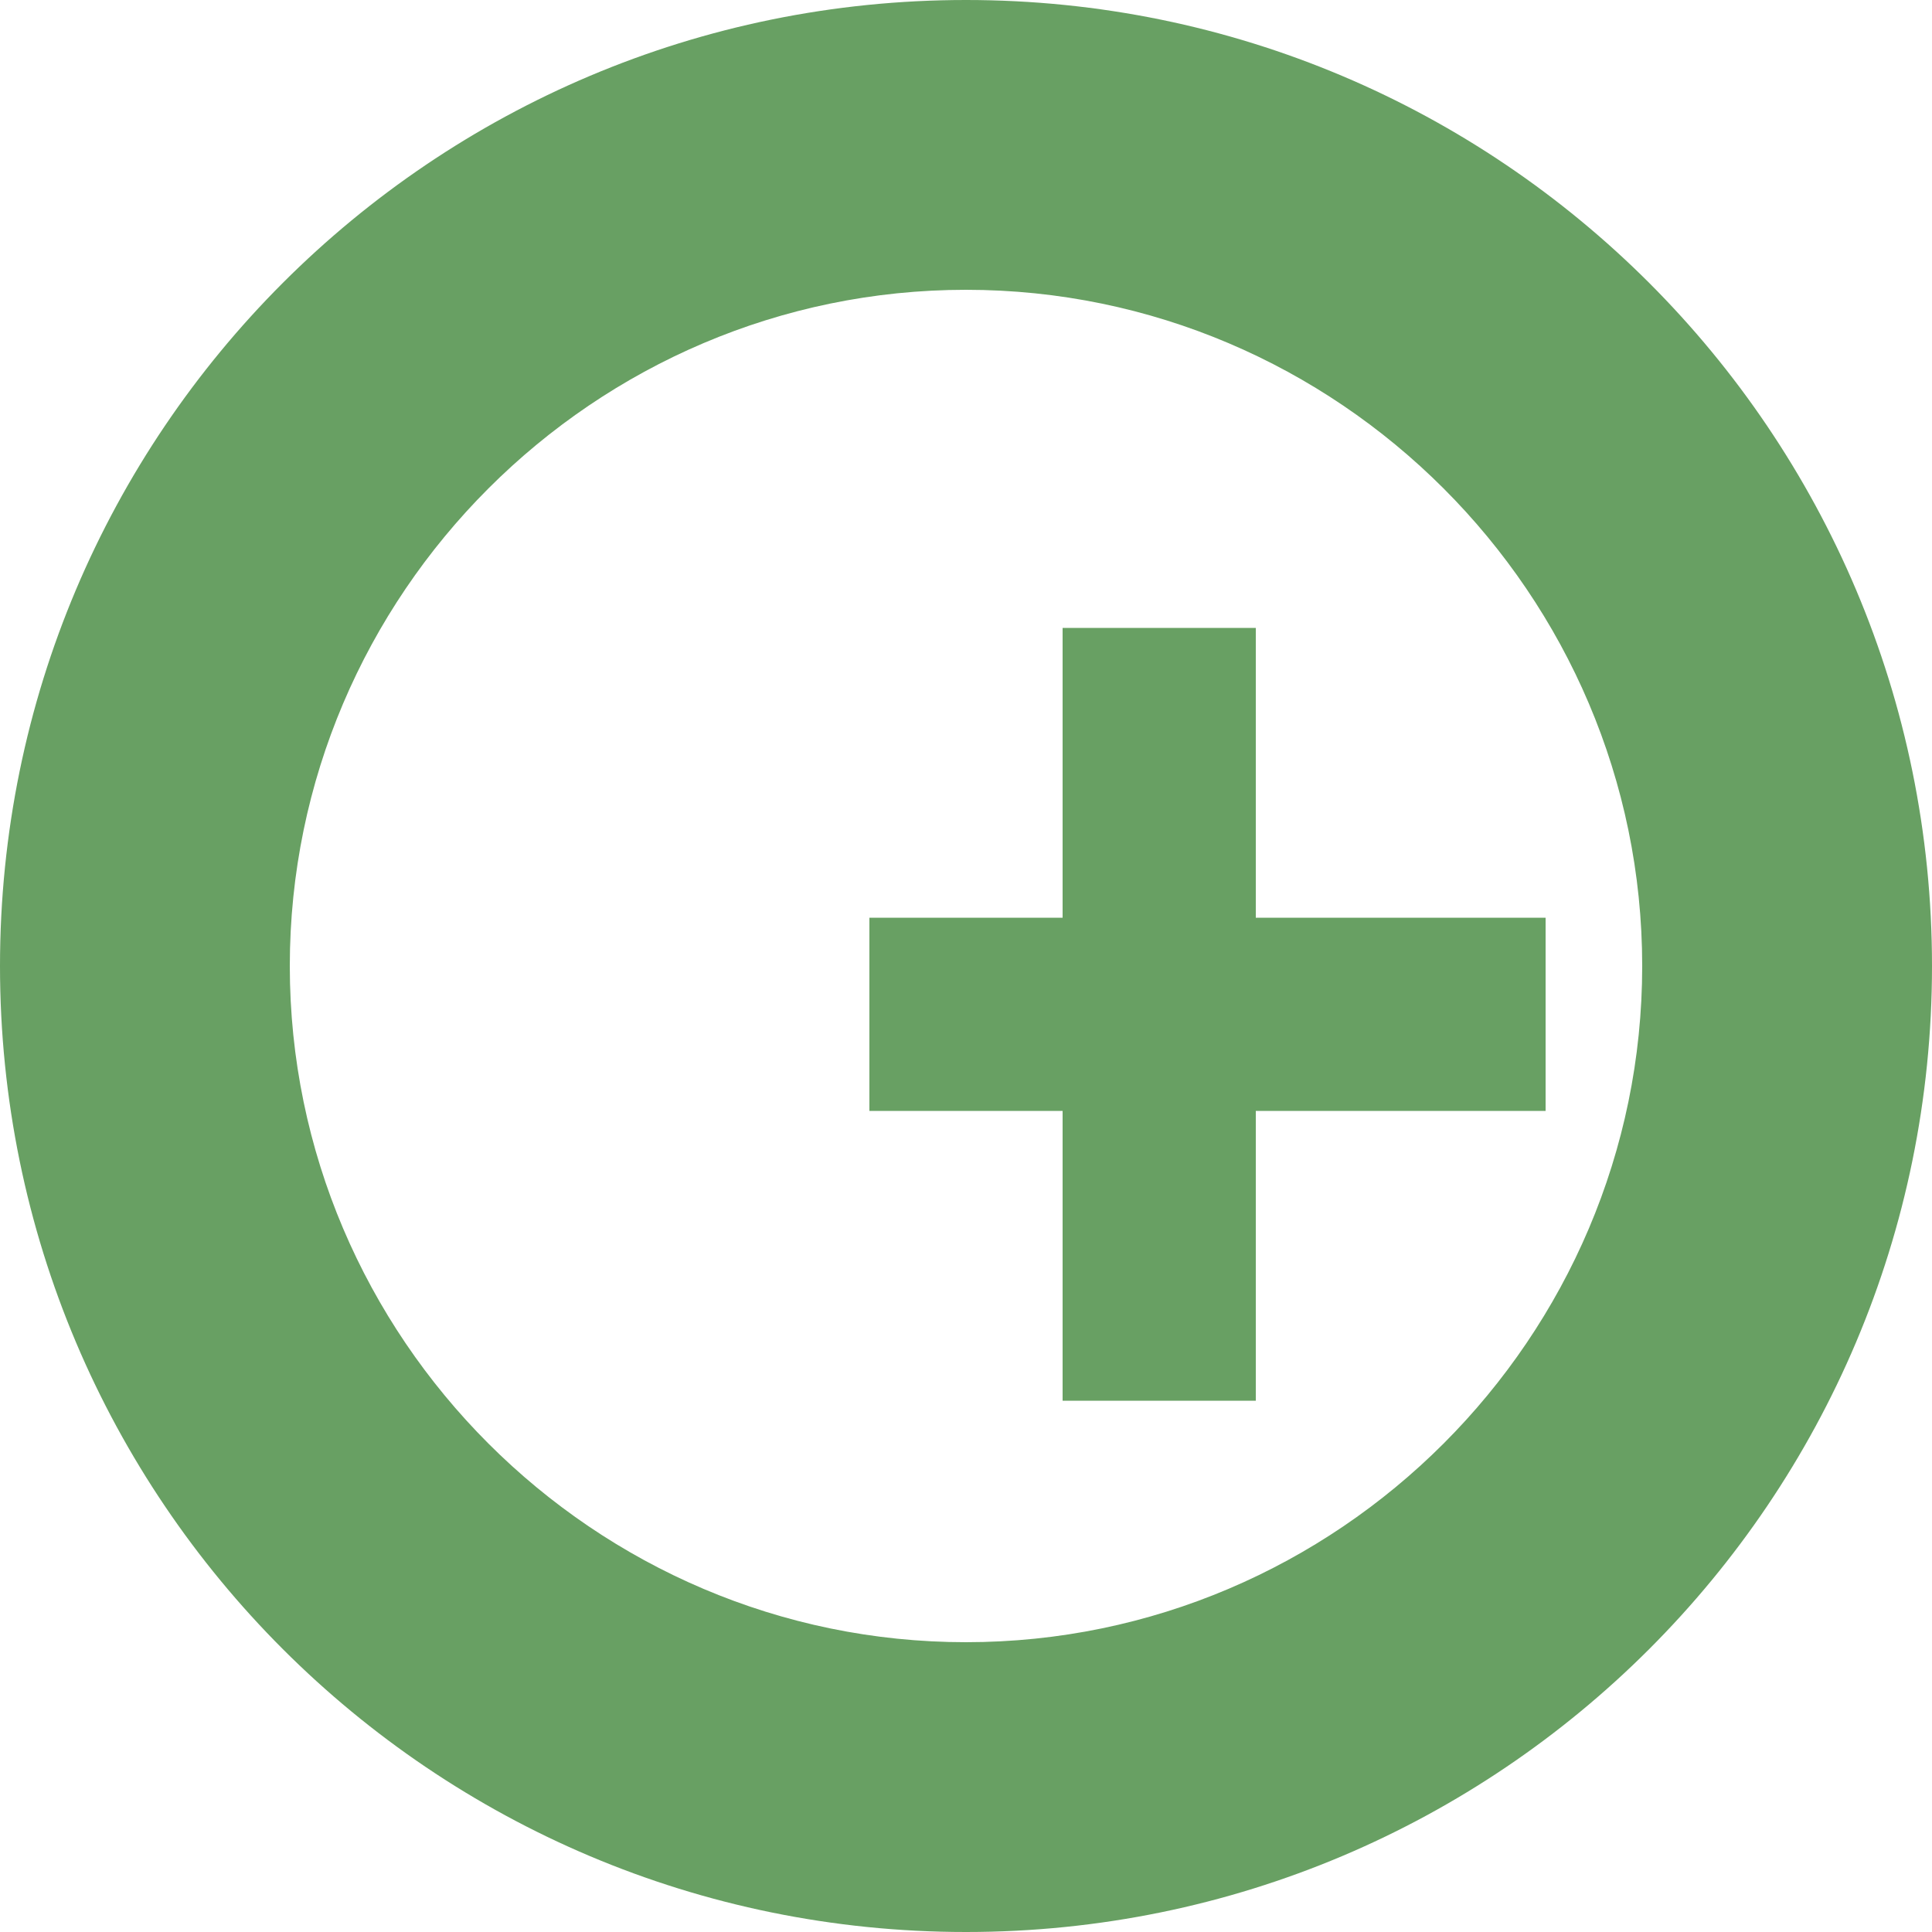
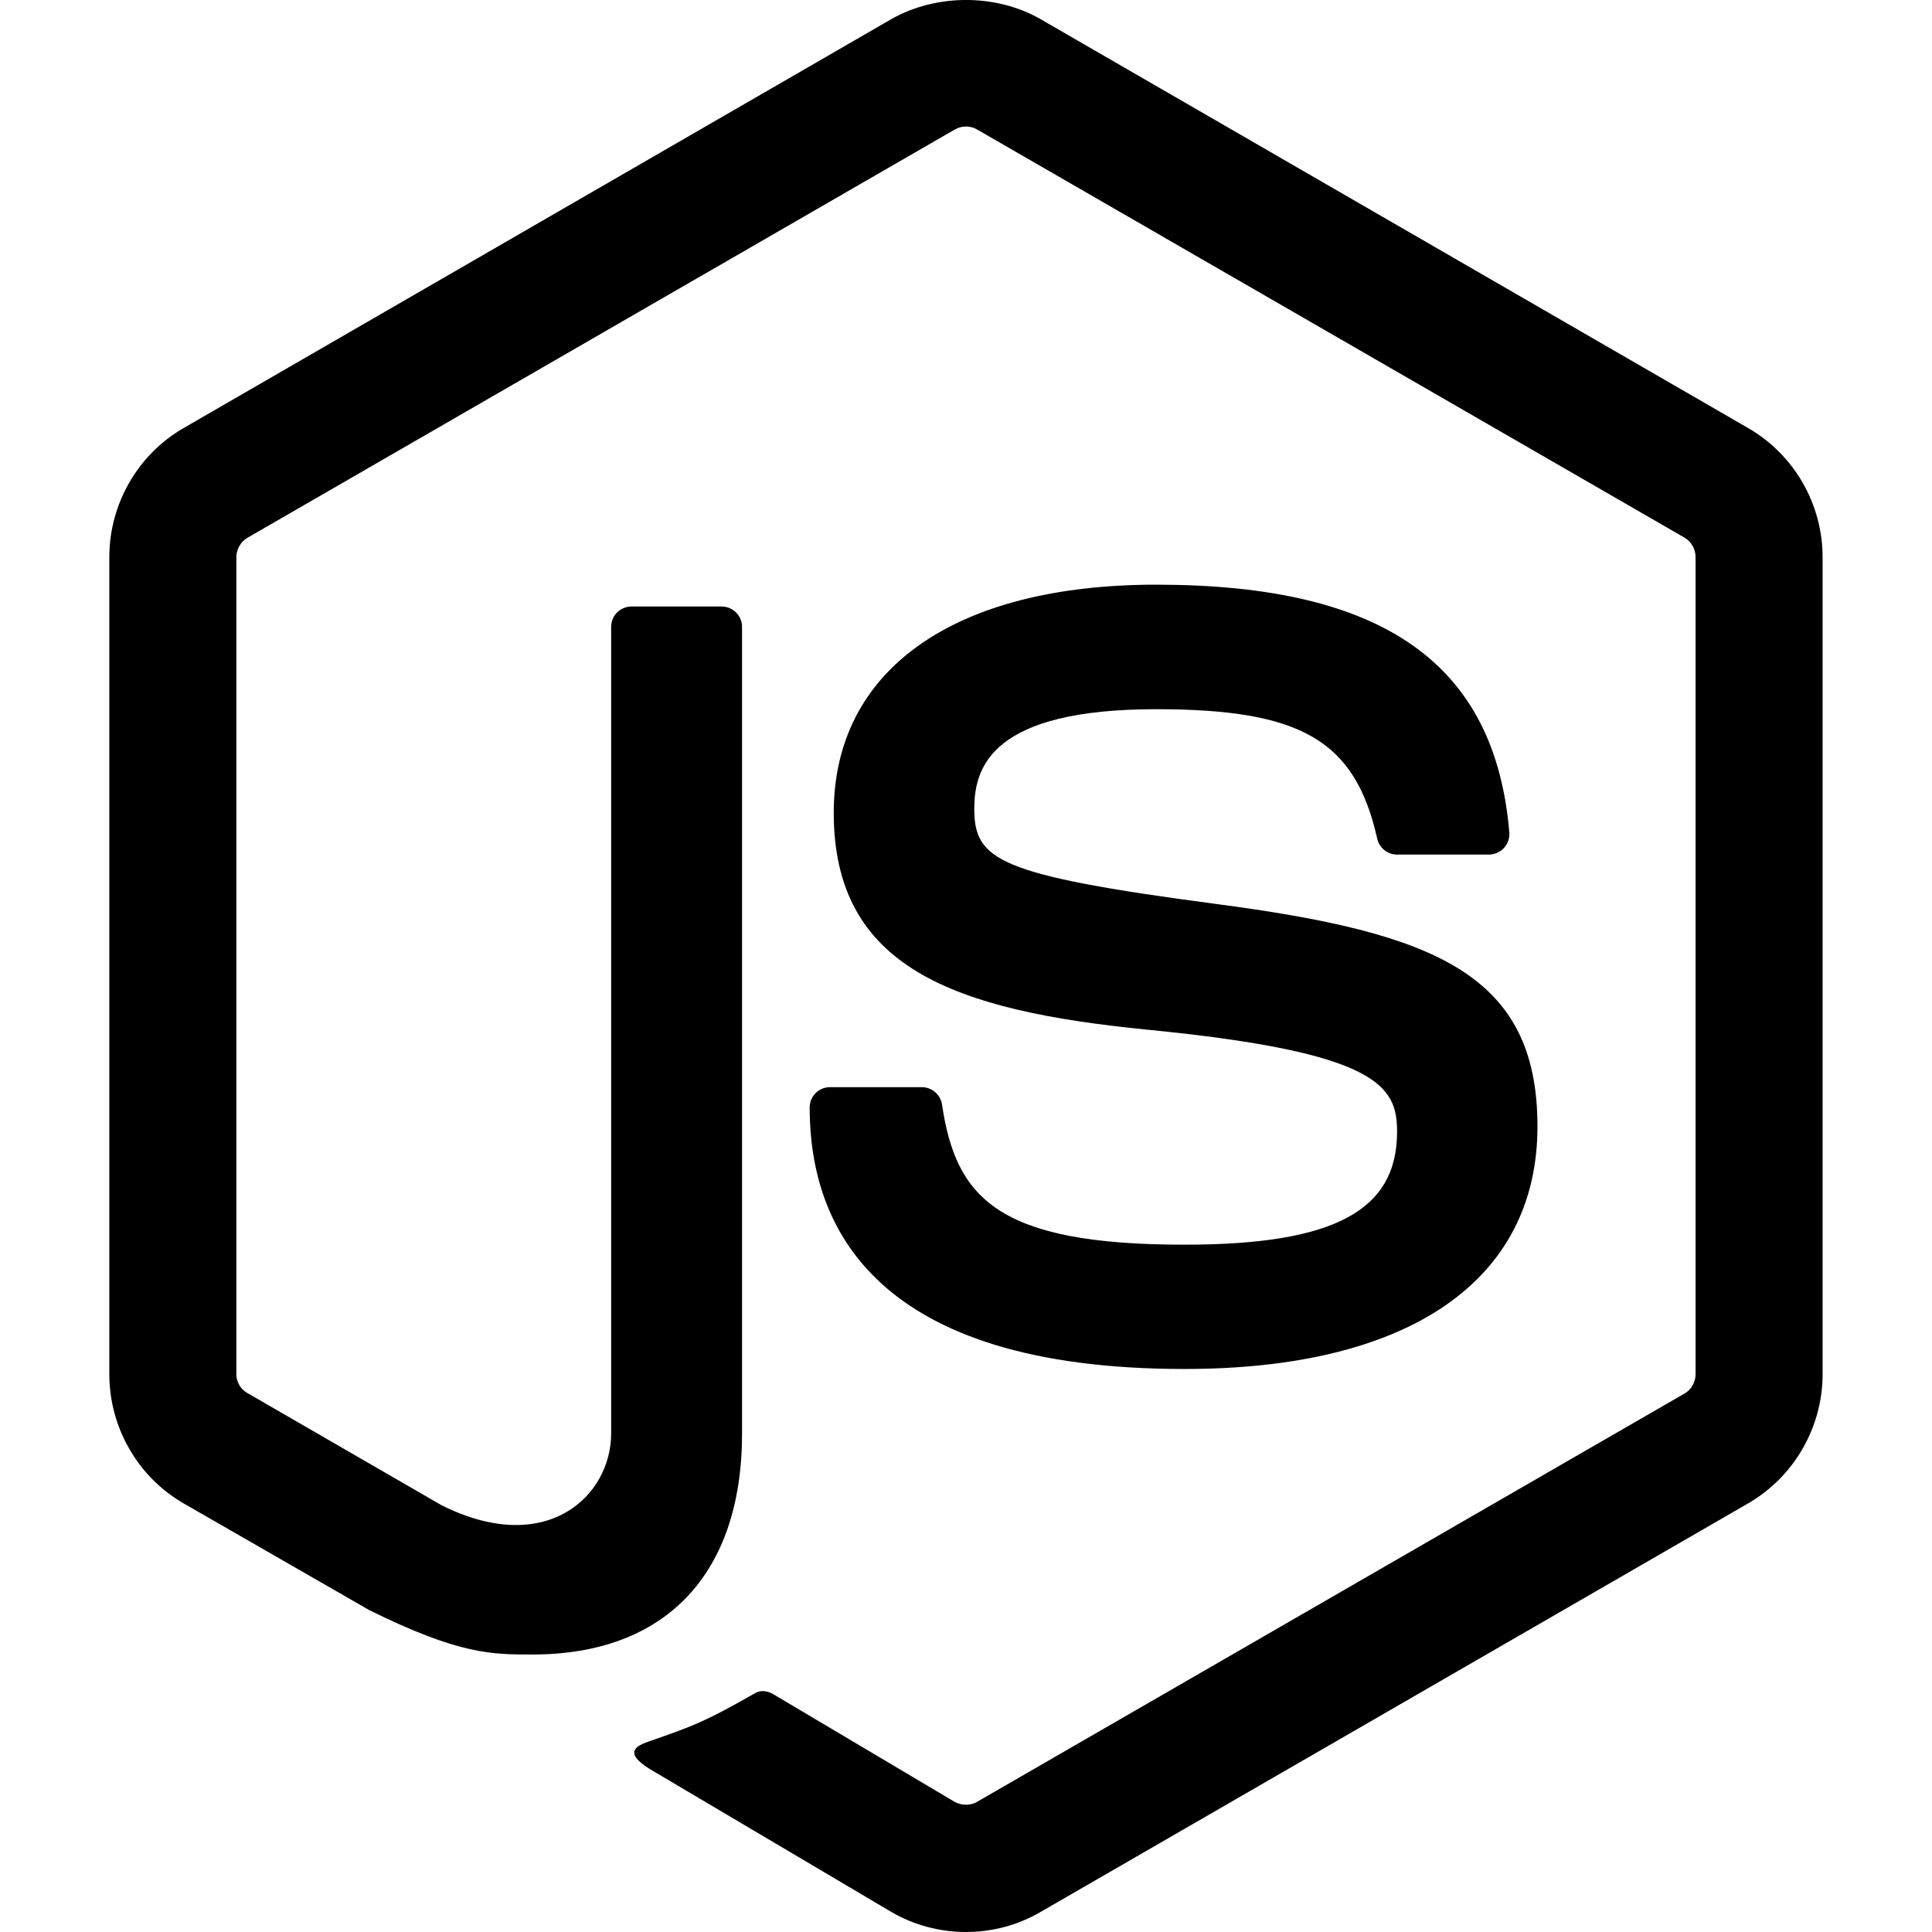
- <svg xmlns="http://www.w3.org/2000/svg" viewBox="0 0 24 24" fill="currentColor">
-   <path fill="#68A063" d="M12 0C5.37 0 0 5.37 0 12s5.37 12 12 12 12-5.37 12-12S18.63 0 12 0zm0 20.4c-4.62 0-8.4-3.78-8.4-8.4S7.38 3.6 12 3.6s8.4 3.78 8.4 8.4-3.78 8.4-8.4 8.4zm3.6-9v-3.6h-2.4v3.6h-2.4v2.4h2.4v3.6h2.4v-3.6h3.6v-2.4h-3.6z" />
+ <svg xmlns="http://www.w3.org/2000/svg" role="img" viewBox="0 0 24 24">
+   <path d="M11.998,24c-0.321,0-0.641-0.084-0.922-0.247l-2.936-1.737c-0.438-0.245-0.224-0.332-0.08-0.383 c0.585-0.203,0.703-0.25,1.328-0.604c0.065-0.037,0.151-0.023,0.218,0.017l2.256,1.339c0.082,0.045,0.197,0.045,0.272,0l8.795-5.076 c0.082-0.047,0.134-0.141,0.134-0.238V6.921c0-0.099-0.053-0.192-0.137-0.242l-8.791-5.072c-0.081-0.047-0.189-0.047-0.271,0 L3.075,6.68C2.99,6.729,2.936,6.825,2.936,6.921v10.15c0,0.097,0.054,0.189,0.139,0.235l2.409,1.392 c1.307,0.654,2.108-0.116,2.108-0.89V7.787c0-0.142,0.114-0.253,0.256-0.253h1.115c0.139,0,0.255,0.112,0.255,0.253v10.021 c0,1.745-0.95,2.745-2.604,2.745c-0.508,0-0.909,0-2.026-0.551L2.28,18.675c-0.57-0.329-0.922-0.945-0.922-1.604V6.921 c0-0.659,0.353-1.275,0.922-1.603l8.795-5.082c0.557-0.315,1.296-0.315,1.848,0l8.794,5.082c0.57,0.329,0.924,0.944,0.924,1.603 v10.15c0,0.659-0.354,1.273-0.924,1.604l-8.794,5.078C12.643,23.916,12.324,24,11.998,24z M19.099,13.993 c0-1.9-1.284-2.406-3.987-2.763c-2.731-0.361-3.009-0.548-3.009-1.187c0-0.528,0.235-1.233,2.258-1.233 c1.807,0,2.473,0.389,2.747,1.607c0.024,0.115,0.129,0.199,0.247,0.199h1.141c0.071,0,0.138-0.031,0.186-0.081 c0.048-0.054,0.074-0.123,0.067-0.196c-0.177-2.098-1.571-3.076-4.388-3.076c-2.508,0-4.004,1.058-4.004,2.833 c0,1.925,1.488,2.457,3.895,2.695c2.88,0.282,3.103,0.703,3.103,1.269c0,0.983-0.789,1.402-2.642,1.402 c-2.327,0-2.839-0.584-3.011-1.742c-0.02-0.124-0.126-0.215-0.253-0.215h-1.137c-0.141,0-0.254,0.112-0.254,0.253 c0,1.482,0.806,3.248,4.655,3.248C17.501,17.007,19.099,15.91,19.099,13.993z" />
</svg>
